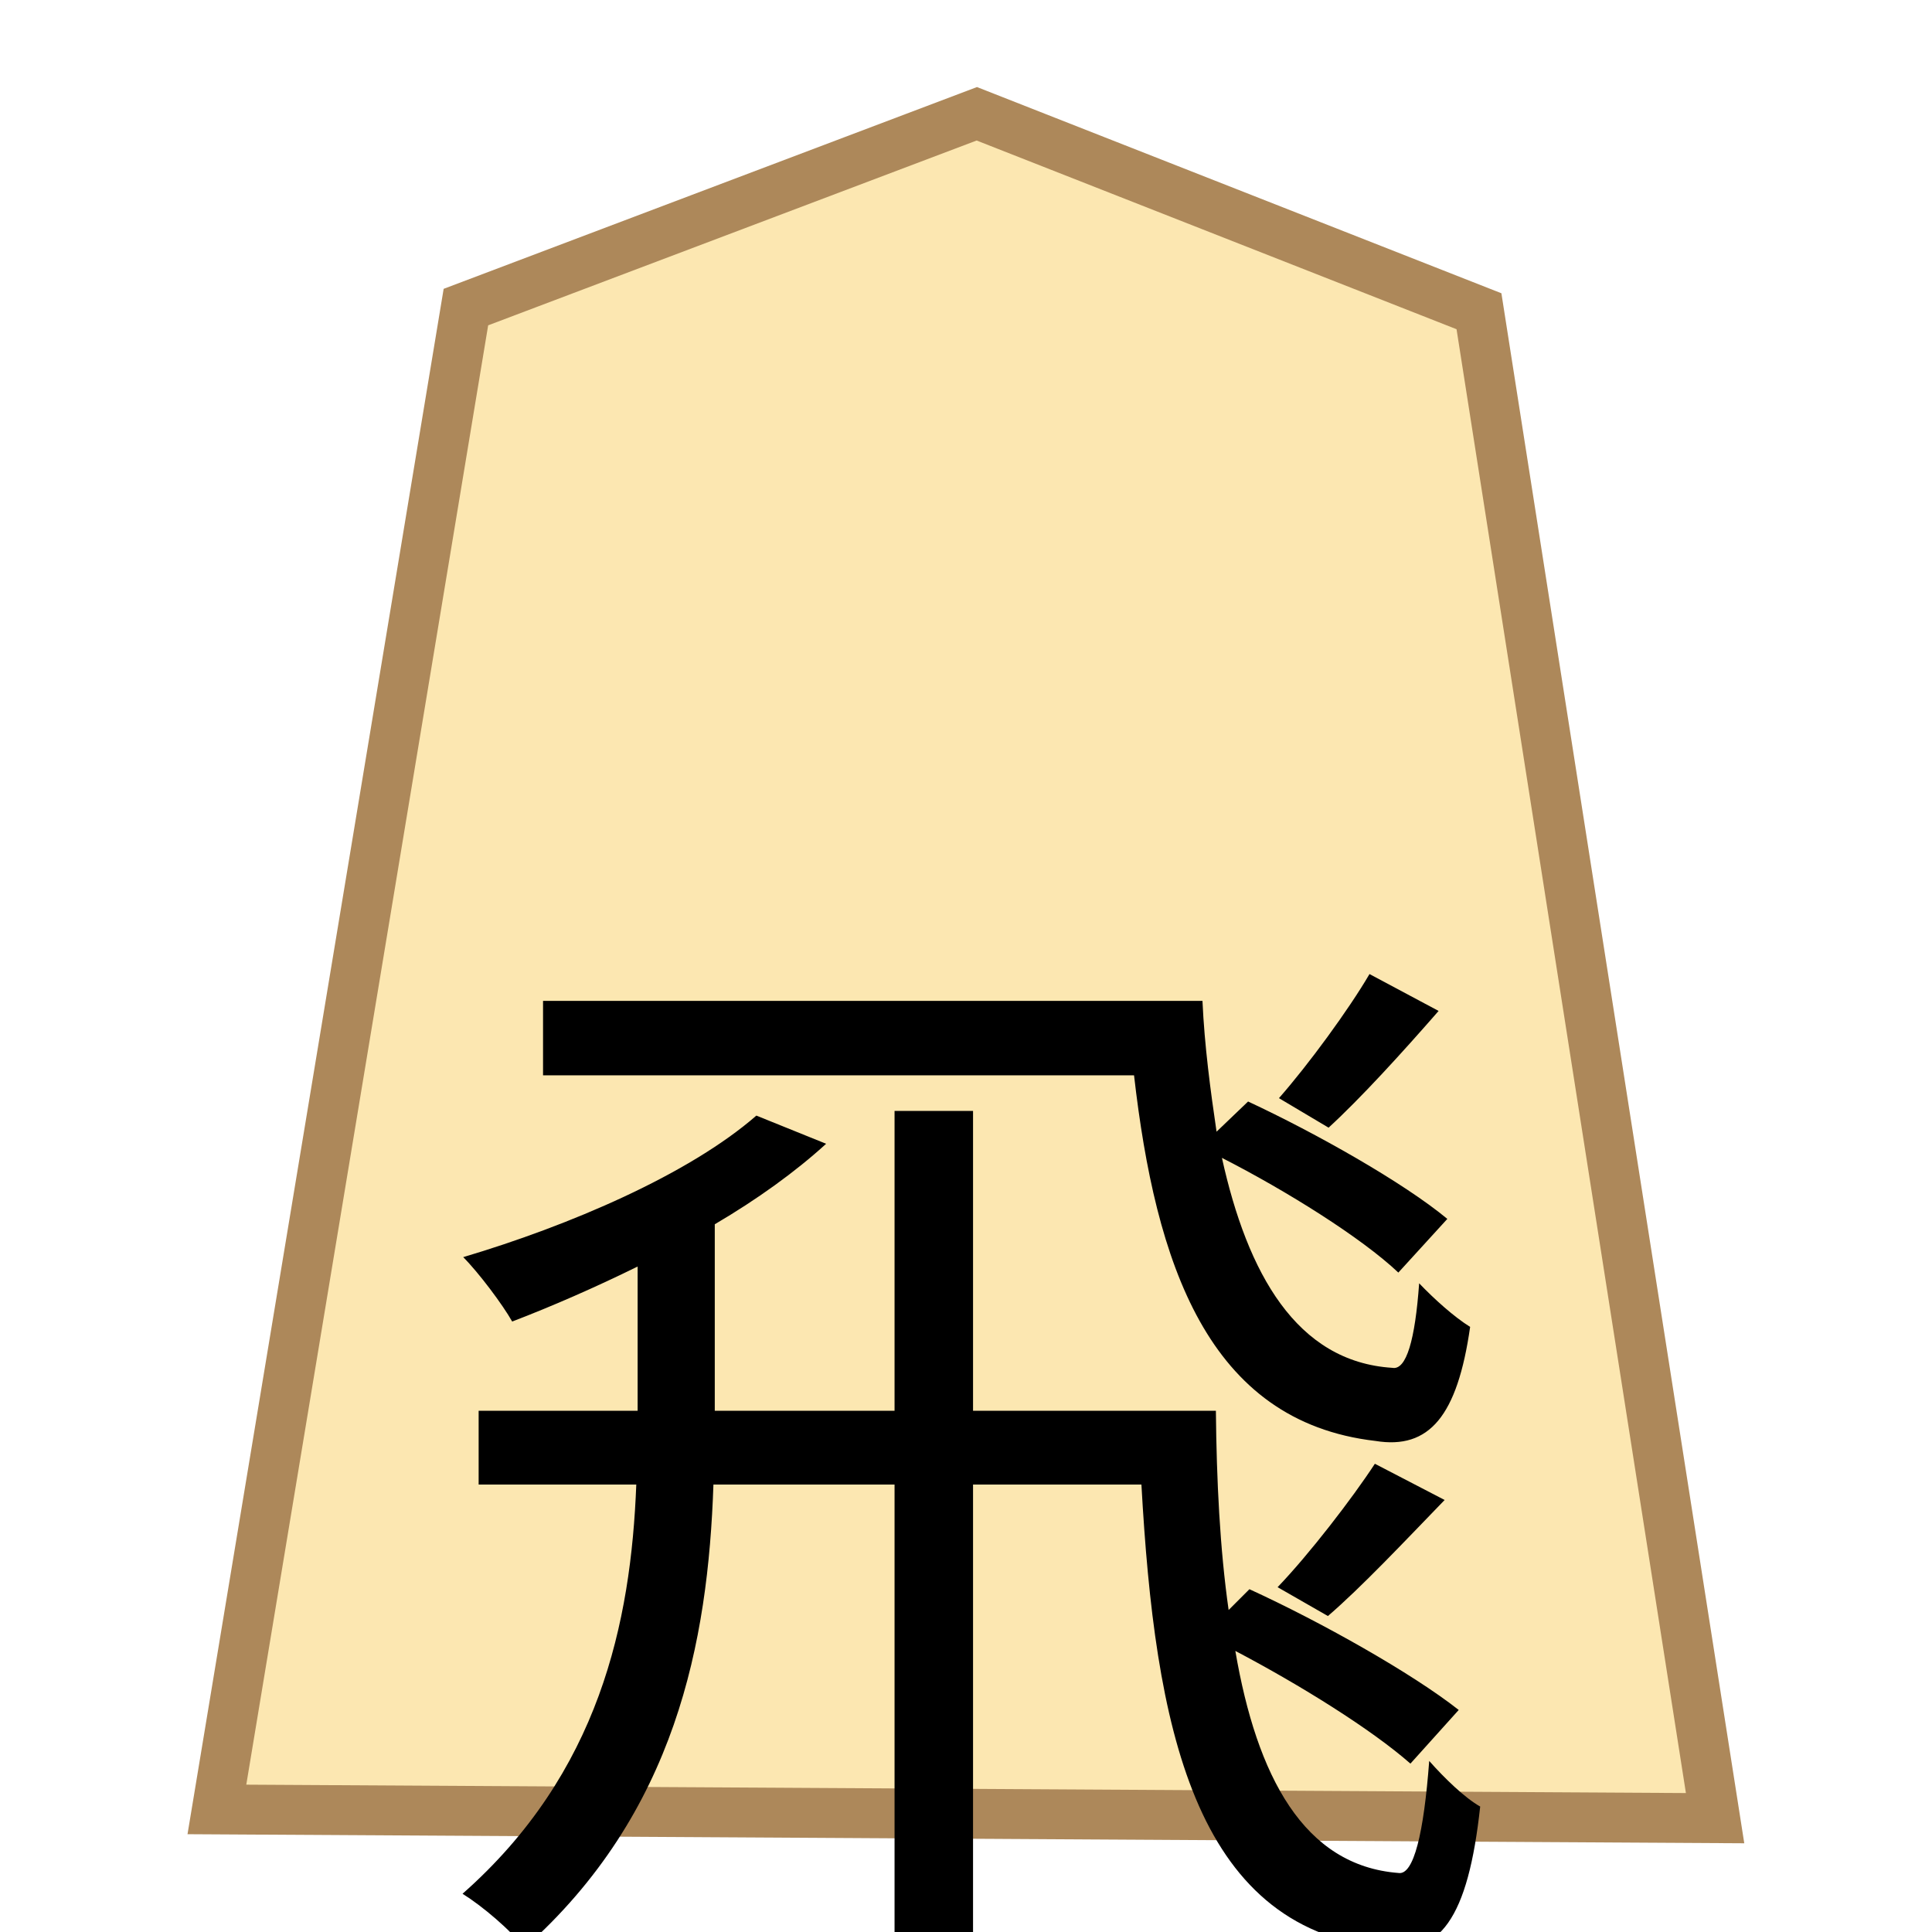
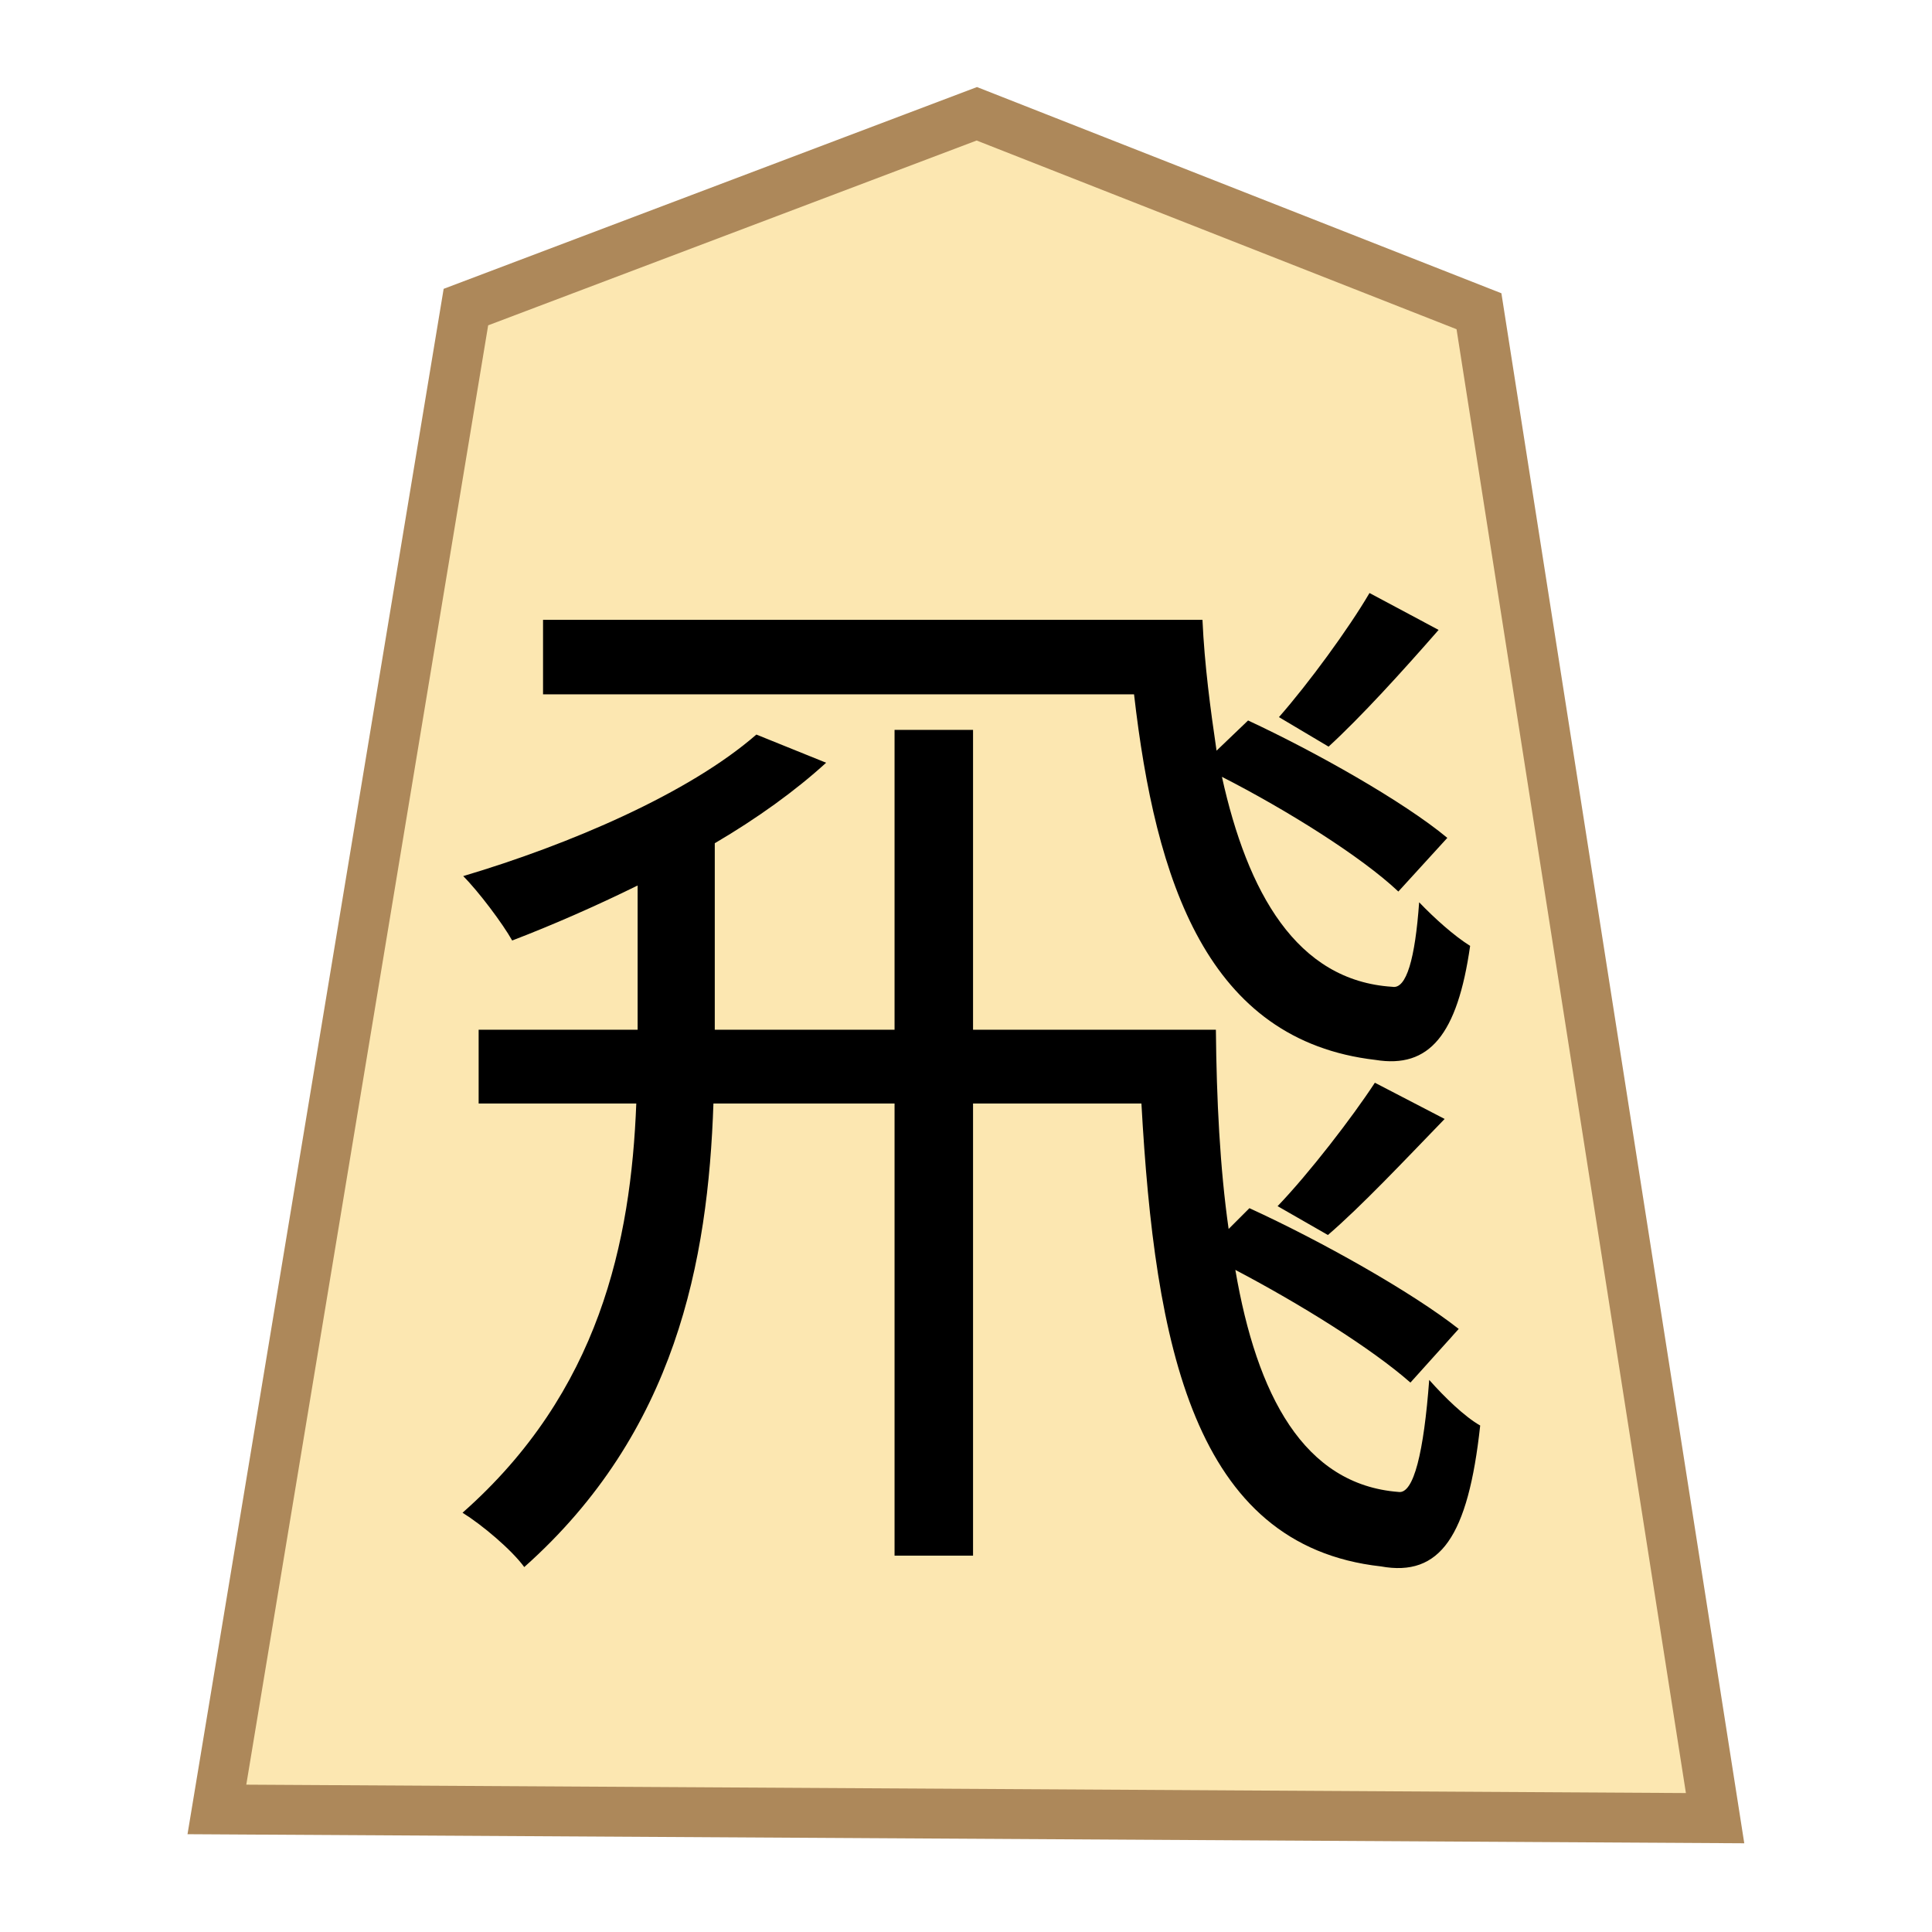
<svg xmlns="http://www.w3.org/2000/svg" version="1.1" width="45" height="45" id="svg14">
  <defs id="defs18" />
  <polygon points="4.48,42.79 40.52,43 34.84,6.75 22.76,2 10.47,6.65 " fill="#fce7b1" stroke="#ad885a" stroke-width="1.2" id="polygon1" transform="matrix(0.96825,0,0,0.96825,0.714296,0.7137562)" />
-   <text x="22.61" y="34.455" text-anchor="middle" dominant-baseline="middle" font-size="25.358px" fill="#000000" font-family="serif" id="text1" style="stroke-width:0.968">飛</text>
+   <text x="22.61" y="34.455" text-anchor="middle" font-size="25.358px" fill="#000000" font-family="serif" id="text1" style="stroke-width:0.968">飛</text>
</svg>
